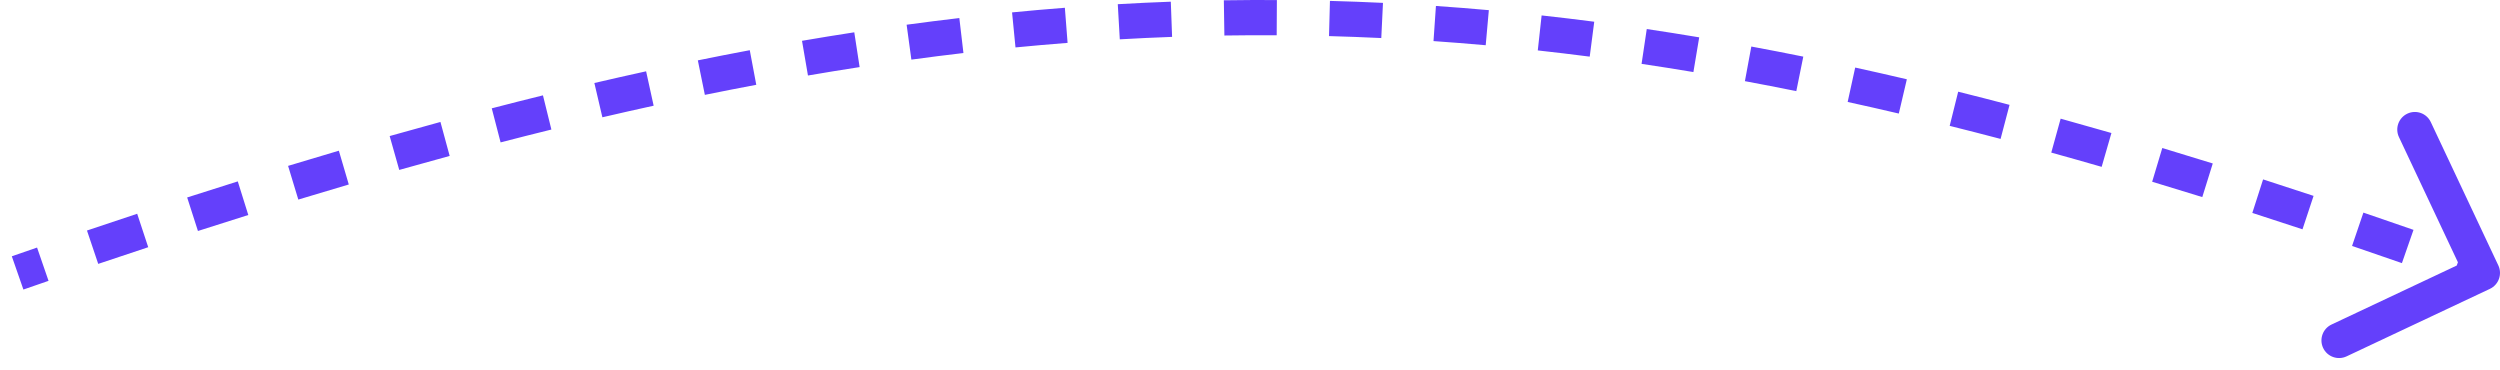
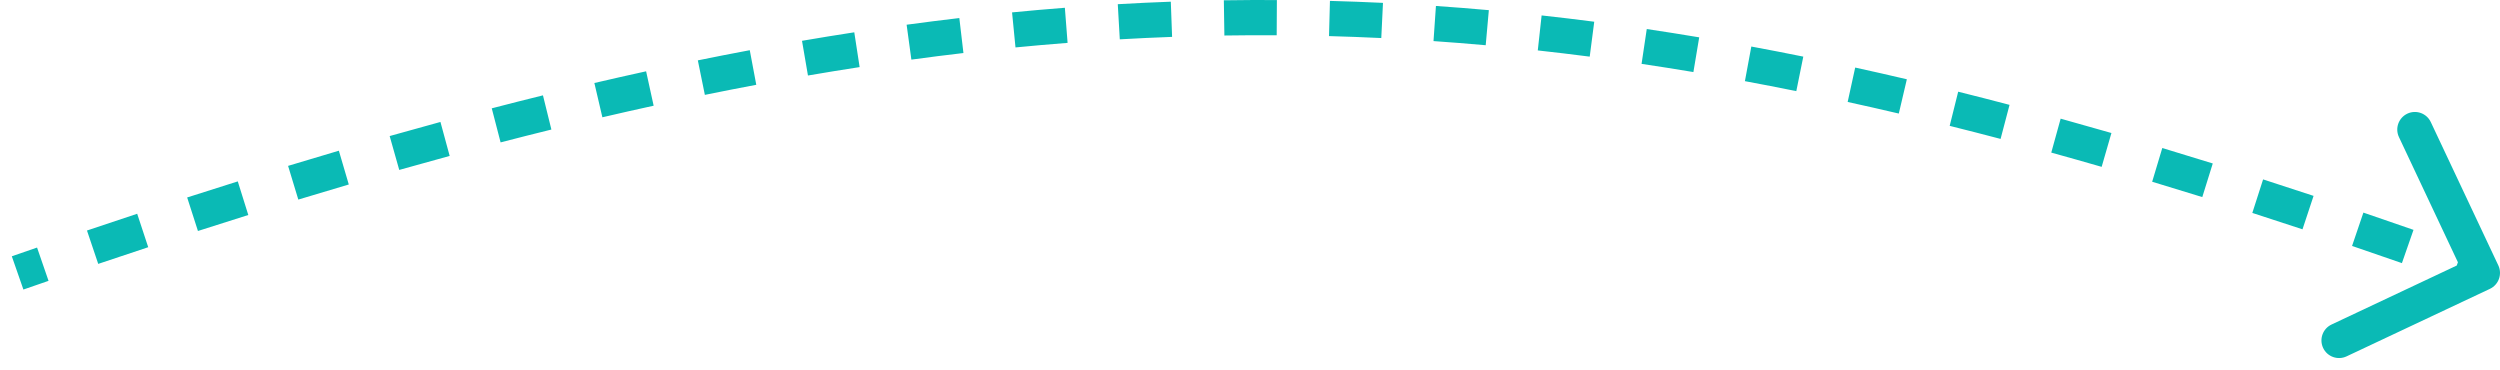
<svg xmlns="http://www.w3.org/2000/svg" width="142" height="21" viewBox="0 0 142 21" fill="none">
-   <path d="M141.426 16.407C141.926 16.171 142.14 15.575 141.905 15.076L138.069 6.934C137.834 6.434 137.238 6.22 136.738 6.455C136.239 6.691 136.025 7.287 136.26 7.786L139.669 15.023L132.432 18.433C131.932 18.668 131.718 19.264 131.954 19.764C132.189 20.263 132.785 20.477 133.284 20.242L141.426 16.407ZM1.329 16.446C1.807 16.28 2.282 16.115 2.757 15.952L2.105 14.061C1.629 14.225 1.151 14.39 0.671 14.557L1.329 16.446ZM5.579 14.989C6.533 14.667 7.479 14.351 8.419 14.041L7.792 12.141C6.848 12.453 5.898 12.77 4.94 13.094L5.579 14.989ZM11.243 13.12C12.204 12.811 13.157 12.508 14.103 12.212L13.506 10.303C12.554 10.601 11.596 10.905 10.631 11.216L11.243 13.12ZM16.944 11.336C17.907 11.043 18.862 10.758 19.811 10.479L19.247 8.56C18.293 8.84 17.331 9.128 16.363 9.422L16.944 11.336ZM22.677 9.652C23.639 9.38 24.594 9.115 25.541 8.857L25.017 6.927C24.062 7.187 23.101 7.454 22.133 7.728L22.677 9.652ZM28.434 8.088C29.403 7.837 30.364 7.593 31.319 7.358L30.84 5.416C29.877 5.654 28.908 5.899 27.932 6.153L28.434 8.088ZM34.215 6.662C35.192 6.434 36.163 6.215 37.127 6.004L36.699 4.05C35.726 4.263 34.746 4.485 33.76 4.715L34.215 6.662ZM40.036 5.389C41.016 5.189 41.989 4.998 42.956 4.816L42.587 2.851C41.609 3.034 40.626 3.227 39.637 3.429L40.036 5.389ZM45.892 4.289C46.876 4.12 47.854 3.961 48.827 3.811L48.523 1.835C47.538 1.986 46.549 2.147 45.554 2.318L45.892 4.289ZM51.766 3.386C52.756 3.251 53.741 3.127 54.723 3.012L54.49 1.025C53.496 1.142 52.499 1.268 51.496 1.404L51.766 3.386ZM57.68 2.694C58.669 2.598 59.656 2.511 60.639 2.435L60.484 0.441C59.487 0.518 58.488 0.606 57.485 0.704L57.68 2.694ZM63.604 2.234C64.597 2.177 65.587 2.131 66.575 2.095L66.502 0.096C65.5 0.133 64.496 0.18 63.49 0.238L63.604 2.234ZM69.545 2.017C70.537 2.002 71.527 1.997 72.516 2.002L72.527 0.002C71.524 -0.003 70.519 0.002 69.514 0.017L69.545 2.017ZM75.488 2.05C76.477 2.077 77.467 2.114 78.457 2.161L78.553 0.163C77.548 0.115 76.545 0.078 75.541 0.051L75.488 2.05ZM81.423 2.334C82.41 2.402 83.398 2.481 84.388 2.569L84.566 0.577C83.563 0.487 82.561 0.408 81.561 0.339L81.423 2.334ZM87.346 2.864C88.326 2.972 89.309 3.09 90.296 3.217L90.553 1.234C89.554 1.105 88.558 0.985 87.564 0.876L87.346 2.864ZM93.241 3.628C94.219 3.773 95.2 3.928 96.185 4.093L96.515 2.121C95.518 1.954 94.525 1.797 93.536 1.649L93.241 3.628ZM99.111 4.61C100.079 4.789 101.052 4.978 102.03 5.176L102.427 3.216C101.438 3.016 100.455 2.825 99.475 2.643L99.111 4.61ZM104.947 5.791C105.91 6.002 106.878 6.221 107.852 6.45L108.309 4.503C107.326 4.272 106.348 4.05 105.375 3.837L104.947 5.791ZM110.742 7.149C111.699 7.388 112.663 7.635 113.633 7.89L114.142 5.956C113.164 5.699 112.192 5.449 111.225 5.208L110.742 7.149ZM116.512 8.667C117.459 8.93 118.413 9.199 119.374 9.477L119.929 7.555C118.961 7.276 118 7.004 117.045 6.74L116.512 8.667ZM122.243 10.323C123.185 10.606 124.134 10.897 125.09 11.194L125.685 9.285C124.723 8.985 123.768 8.693 122.818 8.407L122.243 10.323ZM127.932 12.094C128.875 12.398 129.825 12.708 130.782 13.025L131.411 11.126C130.449 10.807 129.493 10.495 128.544 10.19L127.932 12.094ZM133.597 13.97C134.534 14.288 135.478 14.613 136.429 14.945L137.087 13.056C136.132 12.723 135.183 12.396 134.241 12.076L133.597 13.97ZM139.24 15.934C139.712 16.102 140.186 16.272 140.662 16.443L141.338 14.561C140.861 14.389 140.385 14.219 139.911 14.05L139.24 15.934Z" fill="#6440FB" />
+   <path d="M141.426 16.407C141.926 16.171 142.14 15.575 141.905 15.076L138.069 6.934C137.834 6.434 137.238 6.22 136.738 6.455C136.239 6.691 136.025 7.287 136.26 7.786L139.669 15.023L132.432 18.433C131.932 18.668 131.718 19.264 131.954 19.764C132.189 20.263 132.785 20.477 133.284 20.242L141.426 16.407ZM1.329 16.446C1.807 16.28 2.282 16.115 2.757 15.952L2.105 14.061C1.629 14.225 1.151 14.39 0.671 14.557L1.329 16.446ZM5.579 14.989C6.533 14.667 7.479 14.351 8.419 14.041L7.792 12.141C6.848 12.453 5.898 12.77 4.94 13.094L5.579 14.989ZM11.243 13.12C12.204 12.811 13.157 12.508 14.103 12.212L13.506 10.303C12.554 10.601 11.596 10.905 10.631 11.216L11.243 13.12ZM16.944 11.336C17.907 11.043 18.862 10.758 19.811 10.479L19.247 8.56C18.293 8.84 17.331 9.128 16.363 9.422L16.944 11.336ZM22.677 9.652C23.639 9.38 24.594 9.115 25.541 8.857L25.017 6.927C24.062 7.187 23.101 7.454 22.133 7.728L22.677 9.652ZM28.434 8.088C29.403 7.837 30.364 7.593 31.319 7.358L30.84 5.416C29.877 5.654 28.908 5.899 27.932 6.153L28.434 8.088ZM34.215 6.662C35.192 6.434 36.163 6.215 37.127 6.004L36.699 4.05C35.726 4.263 34.746 4.485 33.76 4.715L34.215 6.662ZM40.036 5.389C41.016 5.189 41.989 4.998 42.956 4.816L42.587 2.851C41.609 3.034 40.626 3.227 39.637 3.429L40.036 5.389ZM45.892 4.289C46.876 4.12 47.854 3.961 48.827 3.811L48.523 1.835C47.538 1.986 46.549 2.147 45.554 2.318L45.892 4.289ZM51.766 3.386C52.756 3.251 53.741 3.127 54.723 3.012L54.49 1.025C53.496 1.142 52.499 1.268 51.496 1.404L51.766 3.386ZM57.68 2.694C58.669 2.598 59.656 2.511 60.639 2.435L60.484 0.441C59.487 0.518 58.488 0.606 57.485 0.704L57.68 2.694ZM63.604 2.234C64.597 2.177 65.587 2.131 66.575 2.095L66.502 0.096C65.5 0.133 64.496 0.18 63.49 0.238L63.604 2.234ZM69.545 2.017C70.537 2.002 71.527 1.997 72.516 2.002L72.527 0.002C71.524 -0.003 70.519 0.002 69.514 0.017L69.545 2.017ZM75.488 2.05C76.477 2.077 77.467 2.114 78.457 2.161L78.553 0.163C77.548 0.115 76.545 0.078 75.541 0.051L75.488 2.05ZM81.423 2.334C82.41 2.402 83.398 2.481 84.388 2.569L84.566 0.577C83.563 0.487 82.561 0.408 81.561 0.339L81.423 2.334ZM87.346 2.864C88.326 2.972 89.309 3.09 90.296 3.217L90.553 1.234C89.554 1.105 88.558 0.985 87.564 0.876L87.346 2.864ZM93.241 3.628C94.219 3.773 95.2 3.928 96.185 4.093L96.515 2.121C95.518 1.954 94.525 1.797 93.536 1.649L93.241 3.628ZM99.111 4.61C100.079 4.789 101.052 4.978 102.03 5.176L102.427 3.216C101.438 3.016 100.455 2.825 99.475 2.643L99.111 4.61ZM104.947 5.791C105.91 6.002 106.878 6.221 107.852 6.45L108.309 4.503C107.326 4.272 106.348 4.05 105.375 3.837L104.947 5.791ZM110.742 7.149C111.699 7.388 112.663 7.635 113.633 7.89L114.142 5.956C113.164 5.699 112.192 5.449 111.225 5.208L110.742 7.149ZM116.512 8.667C117.459 8.93 118.413 9.199 119.374 9.477L119.929 7.555C118.961 7.276 118 7.004 117.045 6.74L116.512 8.667ZM122.243 10.323C123.185 10.606 124.134 10.897 125.09 11.194L125.685 9.285C124.723 8.985 123.768 8.693 122.818 8.407L122.243 10.323ZM127.932 12.094C128.875 12.398 129.825 12.708 130.782 13.025L131.411 11.126C130.449 10.807 129.493 10.495 128.544 10.19L127.932 12.094ZM133.597 13.97C134.534 14.288 135.478 14.613 136.429 14.945L137.087 13.056C136.132 12.723 135.183 12.396 134.241 12.076L133.597 13.97ZM139.24 15.934C139.712 16.102 140.186 16.272 140.662 16.443L141.338 14.561C140.861 14.389 140.385 14.219 139.911 14.05L139.24 15.934Z" fill="#0ABAB5" />
</svg>
